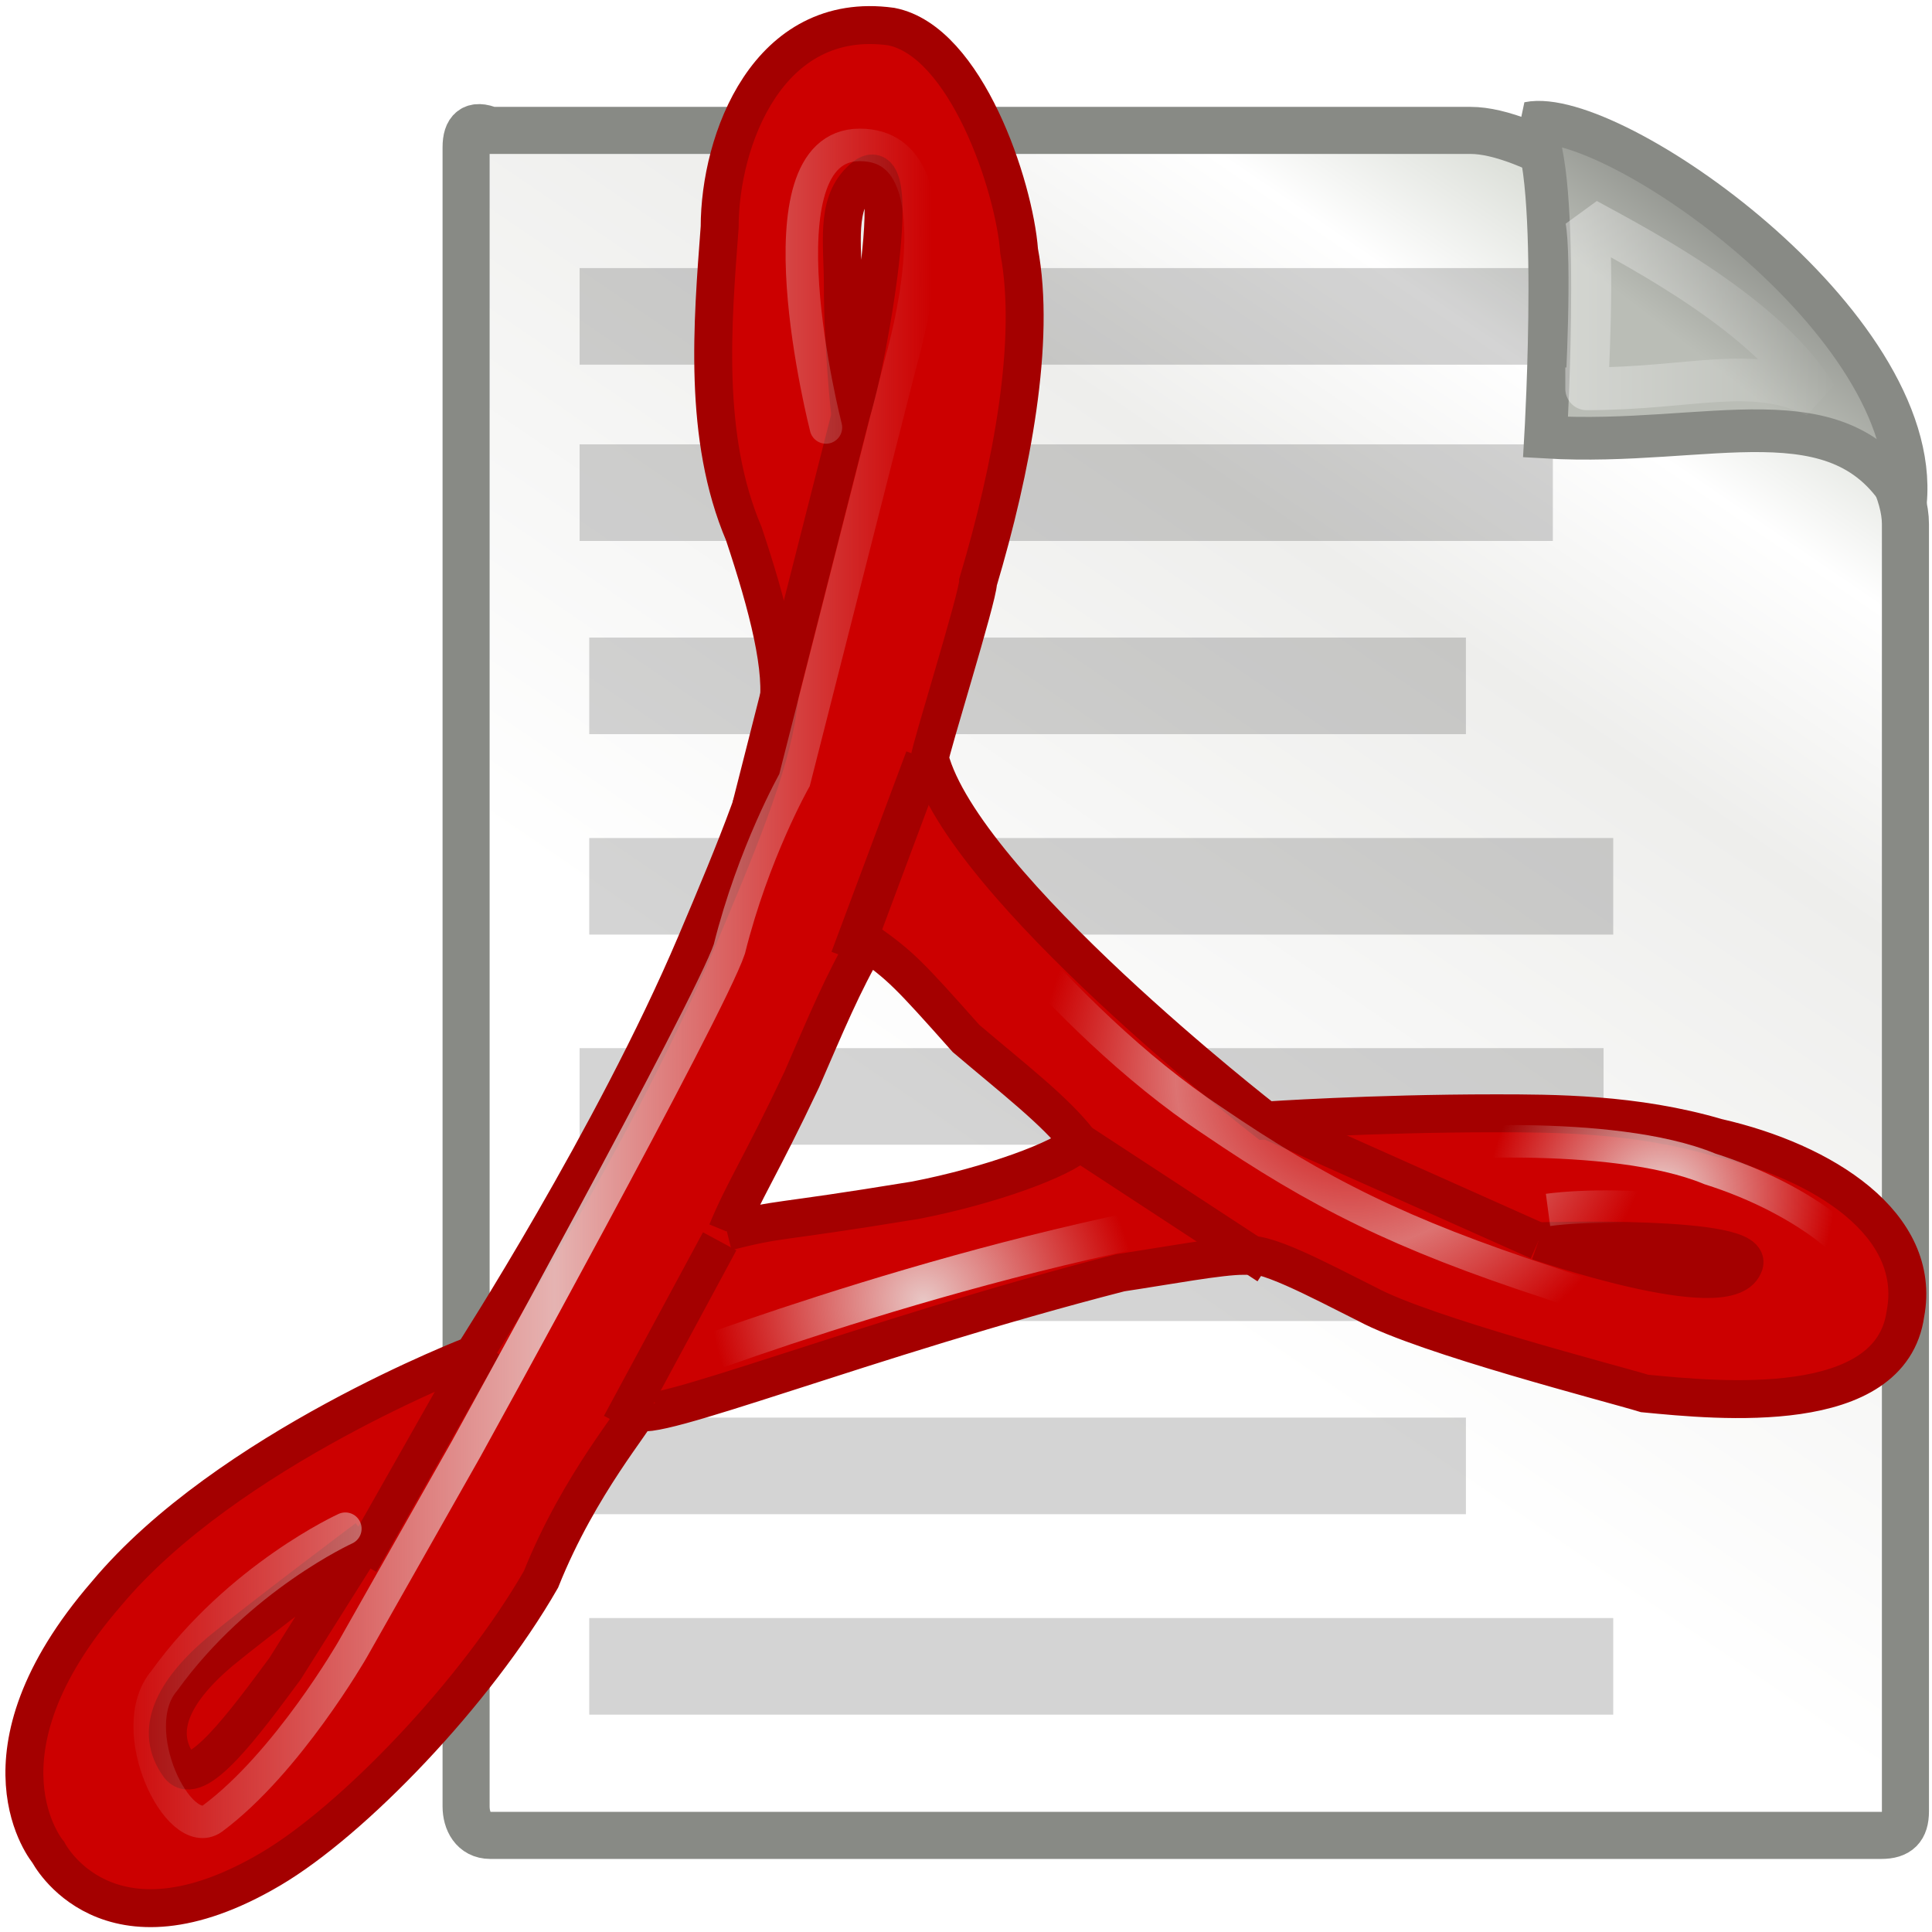
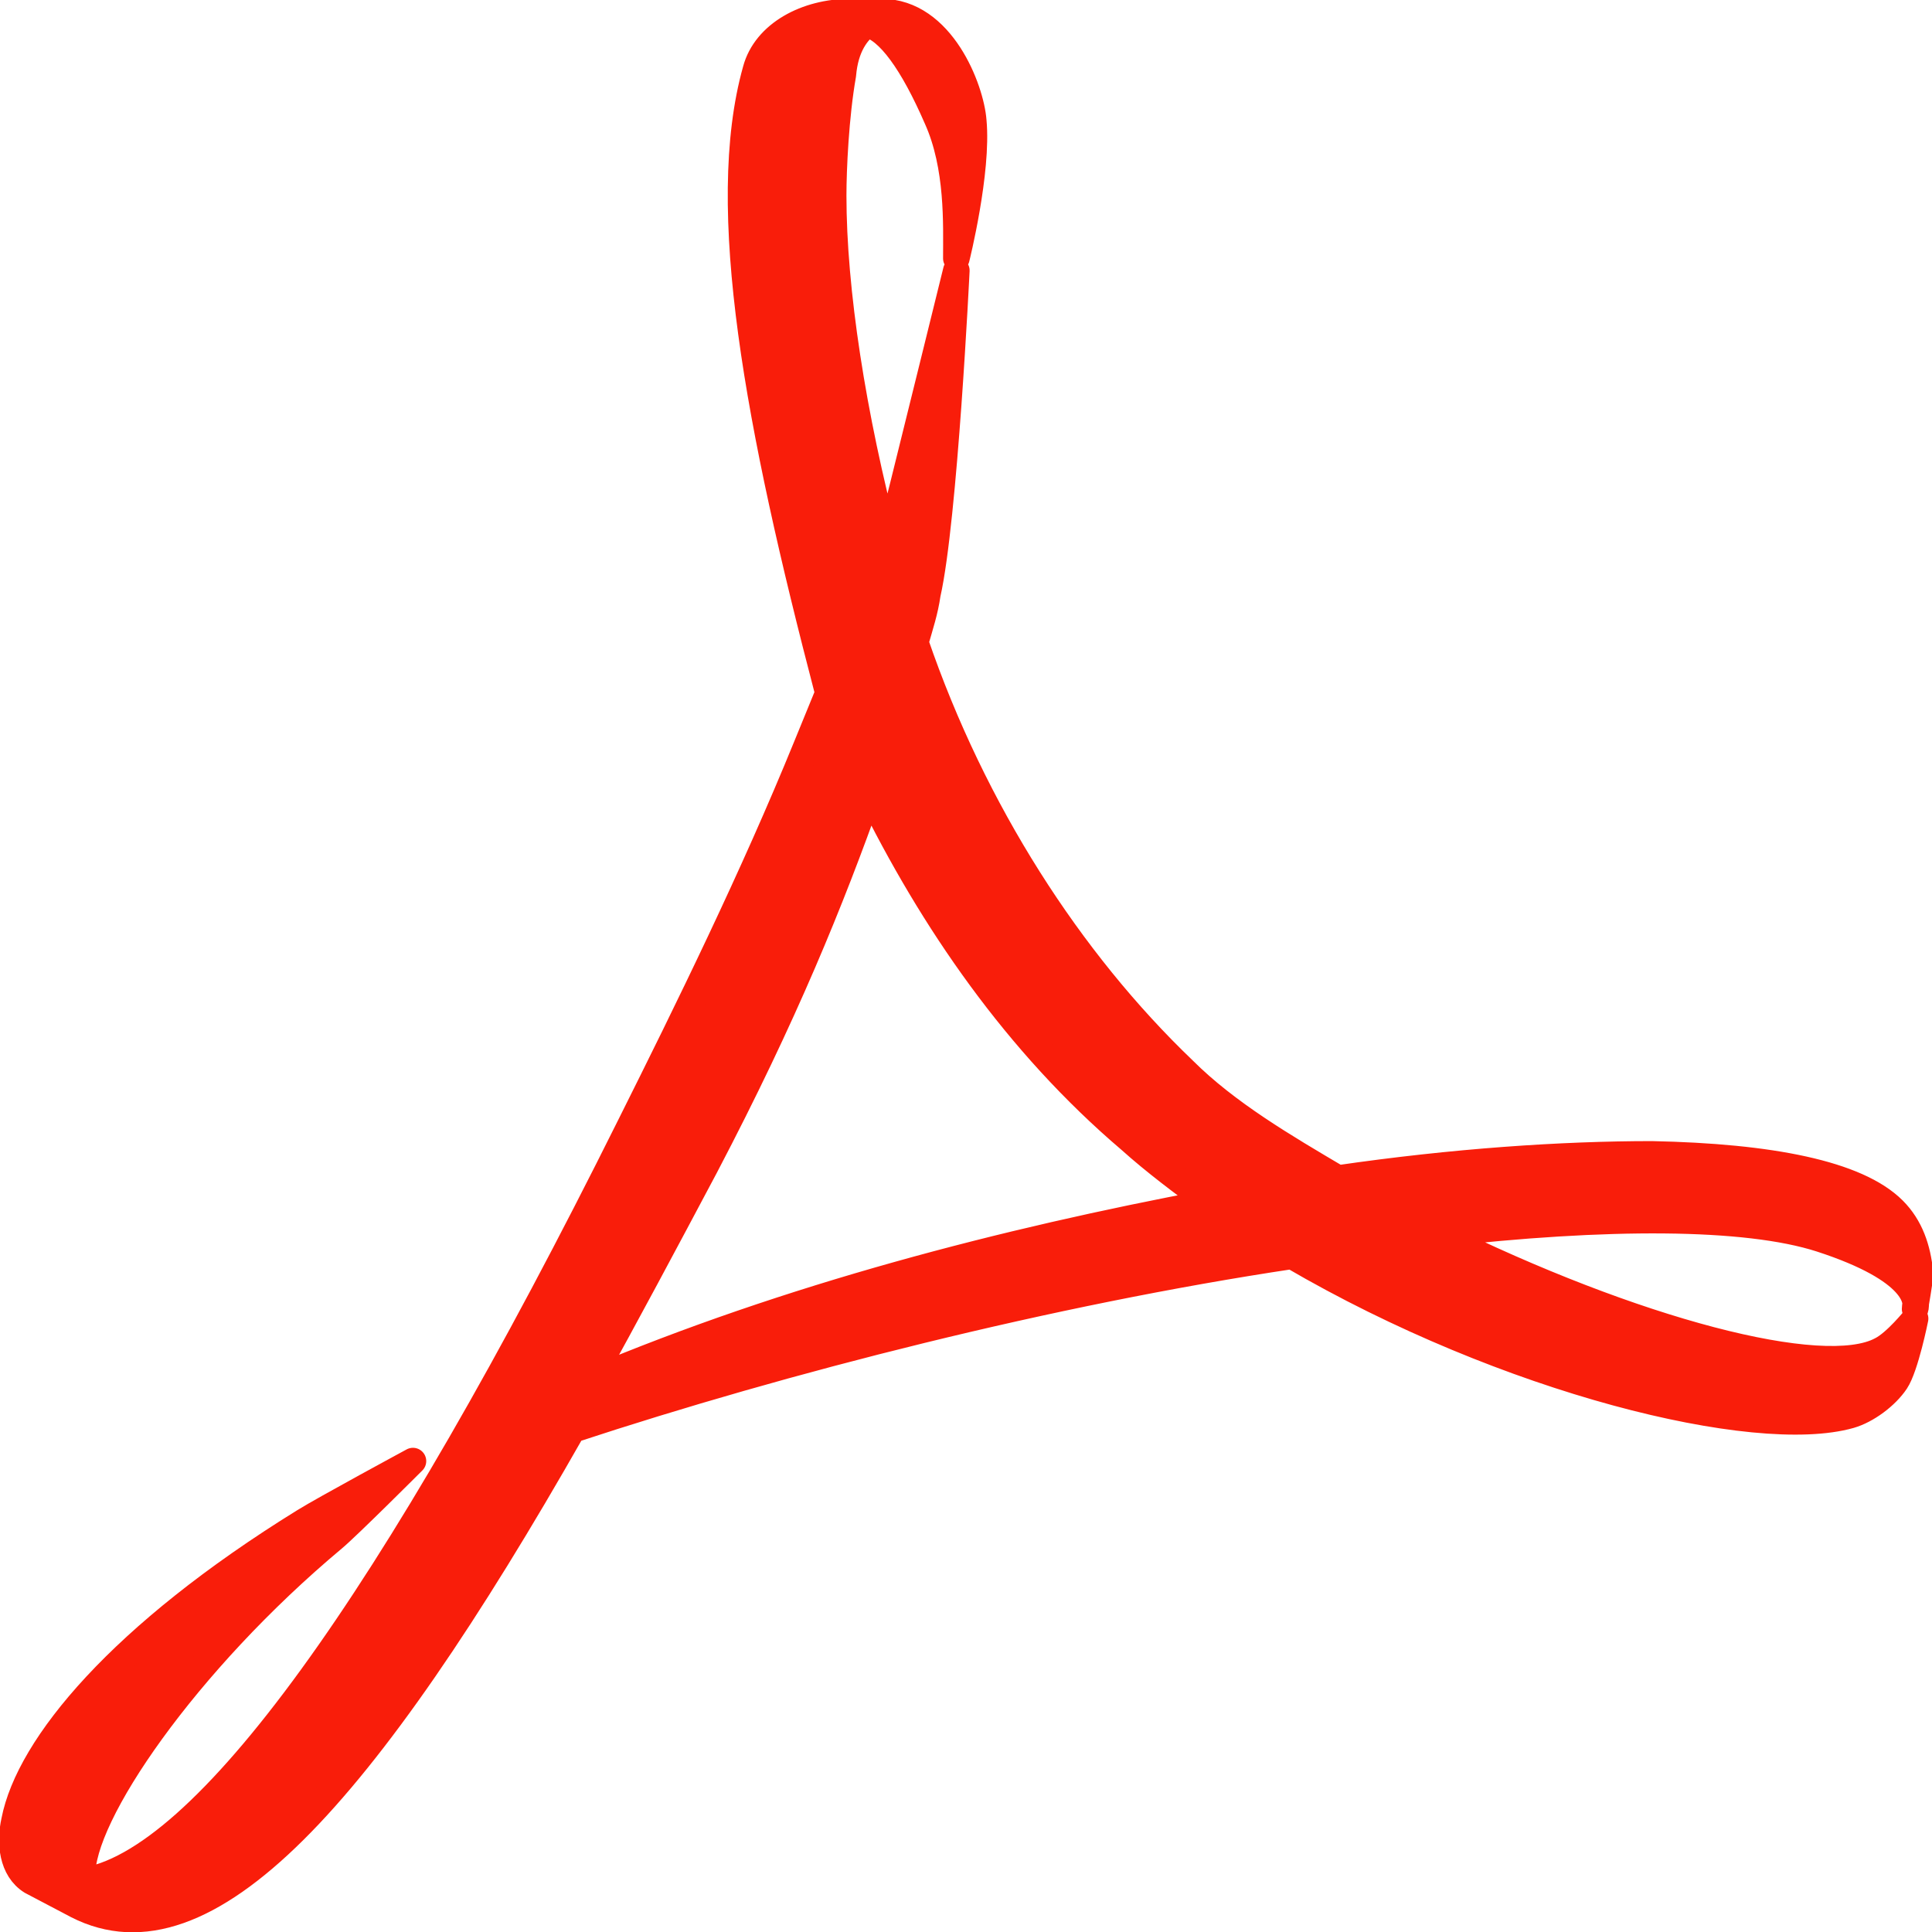
<svg xmlns="http://www.w3.org/2000/svg" version="1.1" id="Layer_1" x="0px" y="0px" width="80px" height="80px" viewBox="0 0 80 80" enable-background="new 0 0 80 80" xml:space="preserve">
-   <linearGradient id="shapePath2_1_" gradientUnits="userSpaceOnUse" x1="630.725" y1="815.891" x2="658.16" y2="775.734" gradientTransform="matrix(1 0 0 1 -588 -766)">
-     <stop offset="0" style="stop-color:#FFFFFF" />
-     <stop offset="0.599" style="stop-color:#EEEEEC" />
-     <stop offset="0.828" style="stop-color:#FFFFFF" />
-     <stop offset="1" style="stop-color:#D3D7CF" />
-   </linearGradient>
-   <path id="shapePath2" fill="url(#shapePath2_1_)" stroke="#888A85" stroke-width="1.949" stroke-miterlimit="2" d="M20.3,76h57.6  c0.7,0,1-0.3,1-1V21.7c0-5-13.2-16.3-18-16.3H20.3c-0.7-0.3-1,0-1,0.7v68.7C19.3,75.4,19.6,76,20.3,76z" />
-   <path id="shapePath3" fill-opacity="0.169" d="M24,43.4h42.4v4H24V43.4z" />
-   <path id="shapePath4" fill-opacity="0.169" d="M24,50.7h40.3v4H24V50.7z" />
-   <path id="shapePath5" fill-opacity="0.169" d="M24.4,58.7h36.3v4H24.4V58.7z" />
-   <path id="shapePath6" fill-opacity="0.169" d="M24.4,67h42.4v4H24.4V67z" />
-   <path id="shapePath3_1_" fill-opacity="0.169" d="M24,11.1h42.4v4H24V11.1z" />
-   <path id="shapePath4_1_" fill-opacity="0.169" d="M24,18.4h40.3v4H24V18.4z" />
-   <path id="shapePath5_1_" fill-opacity="0.169" d="M24.4,26.4h36.3v4H24.4V26.4z" />
-   <path id="shapePath6_1_" fill-opacity="0.169" d="M24.4,34.7h42.4v4H24.4V34.7z" />
-   <linearGradient id="shapePath7_1_" gradientUnits="userSpaceOnUse" x1="661.838" y1="775.371" x2="657.962" y2="780.404" gradientTransform="matrix(1 0 0 1 -588 -766)">
-     <stop offset="0" style="stop-color:#888A85" />
-     <stop offset="1" style="stop-color:#BABDB6" />
-   </linearGradient>
-   <path id="shapePath7" fill="url(#shapePath7_1_)" stroke="#888A85" stroke-width="1.768" stroke-miterlimit="2" d="M63.3,5.1  c3.4-0.7,16.3,8.3,15.6,15.7c-2.7-4.7-8.1-2.3-14.9-2.7C64,18.1,64.7,6.1,63.3,5.1z" />
-   <linearGradient id="shapePath8_1_" gradientUnits="userSpaceOnUse" x1="652.877" y1="778.734" x2="664.154" y2="778.734" gradientTransform="matrix(1 0 0 1 -588 -766)">
-     <stop offset="0" style="stop-color:#FFFFFF;stop-opacity:0.369" />
-     <stop offset="1" style="stop-color:#FFFFFF;stop-opacity:0" />
-   </linearGradient>
-   <path id="shapePath8" fill="none" stroke="url(#shapePath8_1_)" stroke-width="1.768" stroke-miterlimit="2" d="M65.7,9.1  c2.4,1.3,7.5,4,9.5,7.3c-2.7-1.3-5.1-0.3-9.5-0.3C65.7,16.4,66,10.7,65.7,9.1z" />
  <g>
-     <path id="shapePath9" fill="#CC0000" stroke="#A40000" stroke-width="1.571" stroke-miterlimit="2" d="M26.4,58.4   c0.3,0.7,9.5-3,20-5.7c2-0.3,4.1-0.7,5.1-0.7c0.7-0.3,3.1,1,5.1,2c2.4,1.3,10.2,3.3,11.5,3.7c3.1,0.3,10.2,1,10.8-3.3   c0.7-3.7-3.4-6.3-7.8-7.3c-3.4-1-6.8-1-9.2-1c-5.1,0-9.5,0.3-9.5,0.3s-12.5-9.7-13.9-15c0-0.3,2-6.7,2-7.3c1.4-4.7,2.4-10,1.7-13.7   C42,7.7,40,1.7,36.9,1.1c-5.1-0.7-7.1,4.7-7.1,8.3c-0.3,4-0.7,8.7,1,12.7c1,3,1.7,5.7,1.4,7.3c-0.3,2.3-1.7,5.7-3.4,9.7   c-3.4,8-9.2,17-9.2,17S9.4,60,4.4,66C-1.4,72.7,2,76.7,2,76.7s2.4,4.7,9.2,0.7c3.4-2,8.5-7.3,11.2-12C24,61.4,26.4,58.7,26.4,58.4    M15.2,63.7c0,0-4.4,3.3-6.1,4.7c-2,1.7-2.7,3.3-1.7,4.7c0.7,1,2.7-1.7,4.4-4C13.5,66.4,15.2,63.7,15.2,63.7 M30.1,51   c0.7-1.7,1.4-2.7,3.1-6.3c1-2.3,1.7-4,2.7-5.7c1.4,1,1.7,1.3,4.1,4c2,1.7,3.7,3,4.7,4.3C44,48,41,49.1,37.9,49.7   C31.8,50.7,32.5,50.4,30.1,51 M35.2,17.1c0,0-0.3-2.7-0.3-5.3c0-1.7-0.3-3.3,0.7-4.3C37.9,5.1,35.5,17.1,35.2,17.1 M63.7,51.4   c0,0,9.2-0.3,8.5,1C71.5,54.1,63.7,51.4,63.7,51.4" />
-     <path id="shapePath10" fill="none" stroke="#A40000" stroke-width="1.571" stroke-miterlimit="2" d="M44.4,47.1l8.1,5.3L44.4,47.1   z" />
-     <path id="shapePath11" fill="none" stroke="#A40000" stroke-width="1.544" stroke-miterlimit="2" d="M52.5,46.4l11.2,5L52.5,46.4z   " />
-     <path id="shapePath12" fill="none" stroke="#A40000" stroke-width="1.571" stroke-miterlimit="2" d="M20,55.7l-5.1,9L20,55.7z" />
-     <path id="shapePath13" fill="none" stroke="#A40000" stroke-width="1.571" stroke-miterlimit="2" d="M29.8,51.4L25.7,59L29.8,51.4   z" />
-     <path id="shapePath14" fill="none" stroke="#A40000" stroke-width="1.575" stroke-miterlimit="2" d="M35.5,16.1l-4.4,17.3   L35.5,16.1z" />
-     <path id="shapePath15" fill="none" stroke="#A40000" stroke-width="1.643" stroke-miterlimit="2" d="M38.3,31.4l-3.1,8.3   L38.3,31.4z" />
-     <linearGradient id="shapePath16_1_" gradientUnits="userSpaceOnUse" x1="592.016" y1="806.787" x2="626.608" y2="806.787" gradientTransform="matrix(1 0 0 1 -588 -766)">
-       <stop offset="0" style="stop-color:#EEEEEC;stop-opacity:0" />
-       <stop offset="0.548" style="stop-color:#EEEEEC;stop-opacity:0.753" />
-       <stop offset="1" style="stop-color:#EEEEEC;stop-opacity:0" />
-     </linearGradient>
-     <path id="shapePath16" fill="none" stroke="url(#shapePath16_1_)" stroke-width="1.346" stroke-linecap="round" stroke-miterlimit="2" d="   M34.2,17.7c0,0-3-11.7,1.4-11.7c4.4,0,1.7,9,1.7,9l-4.4,17.3c0,0-1.7,3-2.7,7C29.4,41.7,19.3,60,19.3,60l-4.7,8.3   c0,0-2.7,4.7-5.8,7c-1.4,1-3.7-3.7-2-5.7c3.1-4.3,7.5-6.3,7.5-6.3" />
-     <radialGradient id="shapePath17_1_" cx="604.855" cy="779.567" r="3.797" gradientTransform="matrix(3.3892 0 0 3.3329 -1994.065 -2553.654)" gradientUnits="userSpaceOnUse">
-       <stop offset="0" style="stop-color:#EEEEEC;stop-opacity:0" />
-       <stop offset="0.562" style="stop-color:#EEEEEC;stop-opacity:0.482" />
-       <stop offset="1" style="stop-color:#EEEEEC;stop-opacity:0" />
-     </radialGradient>
-     <path id="shapePath17" fill="none" stroke="url(#shapePath17_1_)" stroke-width="1.346" stroke-miterlimit="2" d="M38.3,34.4   c0,0,5.4,7.7,11.9,12c4.4,3,7.8,4.7,13.9,6.7c6.4,2.3,9.5,0.7,9.8-0.7c0-2.3-6.8-2.7-9.8-2.3" />
-     <radialGradient id="shapePath18_1_" cx="599.641" cy="782.351" r="2.596" gradientTransform="matrix(3.3892 0 0 3.3329 -1994.065 -2553.654)" gradientUnits="userSpaceOnUse">
-       <stop offset="0" style="stop-color:#EEEEEC;stop-opacity:0.835" />
-       <stop offset="1" style="stop-color:#EEEEEC;stop-opacity:0" />
-     </radialGradient>
-     <path id="shapePath18" fill="none" stroke="url(#shapePath18_1_)" stroke-width="1.542" stroke-miterlimit="2" d="M26.7,57   c0,0,11.9-4.7,23.7-6.7" />
-     <radialGradient id="shapePath19_1_" cx="608.656" cy="781.038" r="2.117" gradientTransform="matrix(3.3892 0 0 3.3329 -1994.065 -2553.654)" gradientUnits="userSpaceOnUse">
-       <stop offset="0" style="stop-color:#EEEEEC;stop-opacity:0.886" />
-       <stop offset="1" style="stop-color:#EEEEEC;stop-opacity:0" />
-     </radialGradient>
-     <path id="shapePath19" fill="none" stroke="url(#shapePath19_1_)" stroke-width="1.346" stroke-miterlimit="2" d="M58.6,47.4   c0,0,8.1-0.7,12.2,1c4.1,1.3,6.8,3.7,6.8,5" />
+     <path id="path4463" fill="#F91D0A" stroke="#F91D0A" stroke-width="1.099" stroke-linecap="round" stroke-linejoin="round" stroke-miterlimit="2" d="   M26.1,46.6c2.4-4.8,5.1-10.3,7.3-15.7l0,0l0.9-2.2c-2.9-11.1-4.6-20.1-3-25.8l0,0c0.4-1.5,2.1-2.4,3.9-2.4l0,0l1.1,0h0.2   c2.5,0,3.7,3.2,3.8,4.5l0,0c0.2,2.1-0.7,5.7-0.7,5.7l0,0c0-1.4,0.1-3.8-0.8-5.8l0,0c-1-2.3-2-3.7-2.9-3.9l0,0   c-0.4,0.3-0.9,0.9-1,2.1l0,0c-0.3,1.7-0.4,3.9-0.4,5l0,0c0,3.9,0.8,9.1,2.2,14.4l0,0c0.3-0.8,0.5-1.6,0.7-2.4l0,0   c0.3-1.2,2.2-8.9,2.2-8.9l0,0c0,0-0.5,10.3-1.2,13.4l0,0c-0.1,0.7-0.3,1.3-0.5,2l0,0c2.4,7,6.4,13.2,11.1,17.7l0,0   c1.8,1.8,4.2,3.2,6.4,4.5l0,0c4.8-0.7,9.3-1,13-1l0,0c4.9,0.1,8.5,0.8,10,2.3l0,0c0.7,0.7,1,1.6,1.1,2.6l0,0c0,0.4-0.2,1.3-0.2,1.5   l0,0c0.1-0.3,0.1-1.6-3.9-2.9l0,0c-3.1-1-8.9-1-15.9-0.2l0,0c8.1,4,16,6.1,18.4,4.8l0,0c0.6-0.3,1.4-1.3,1.4-1.3l0,0   c0,0-0.4,2-0.8,2.6l0,0c-0.4,0.6-1.2,1.2-1.9,1.4l0,0c-3.9,1.1-14.2-1.4-23.1-6.6l0,0c-10,1.5-21,4.3-29.8,7.2l0,0   C15,74.5,8.5,81.6,3.2,78.9l0,0l-1.9-1c-0.8-0.5-0.9-1.6-0.7-2.5l0,0c0.6-3.1,4.4-7.7,12-12.4l0,0c0.8-0.5,4.5-2.5,4.5-2.5l0,0   c0,0-2.7,2.7-3.3,3.2l0,0c-6.1,5.1-10.5,11.5-10.4,14l0,0l0,0.2C8.4,77.2,16.2,66.5,26.1,46.6 M29.2,48.3c-1.7,3.2-3.3,6.2-4.8,8.9   l0,0c8.3-3.5,17.2-5.8,25.7-7.4l0,0c-1.1-0.8-2.3-1.7-3.3-2.6l0,0c-4.7-4-8.2-9.1-10.8-14.4l0,0C34.4,37.3,32.5,42,29.2,48.3" />
  </g>
</svg>
